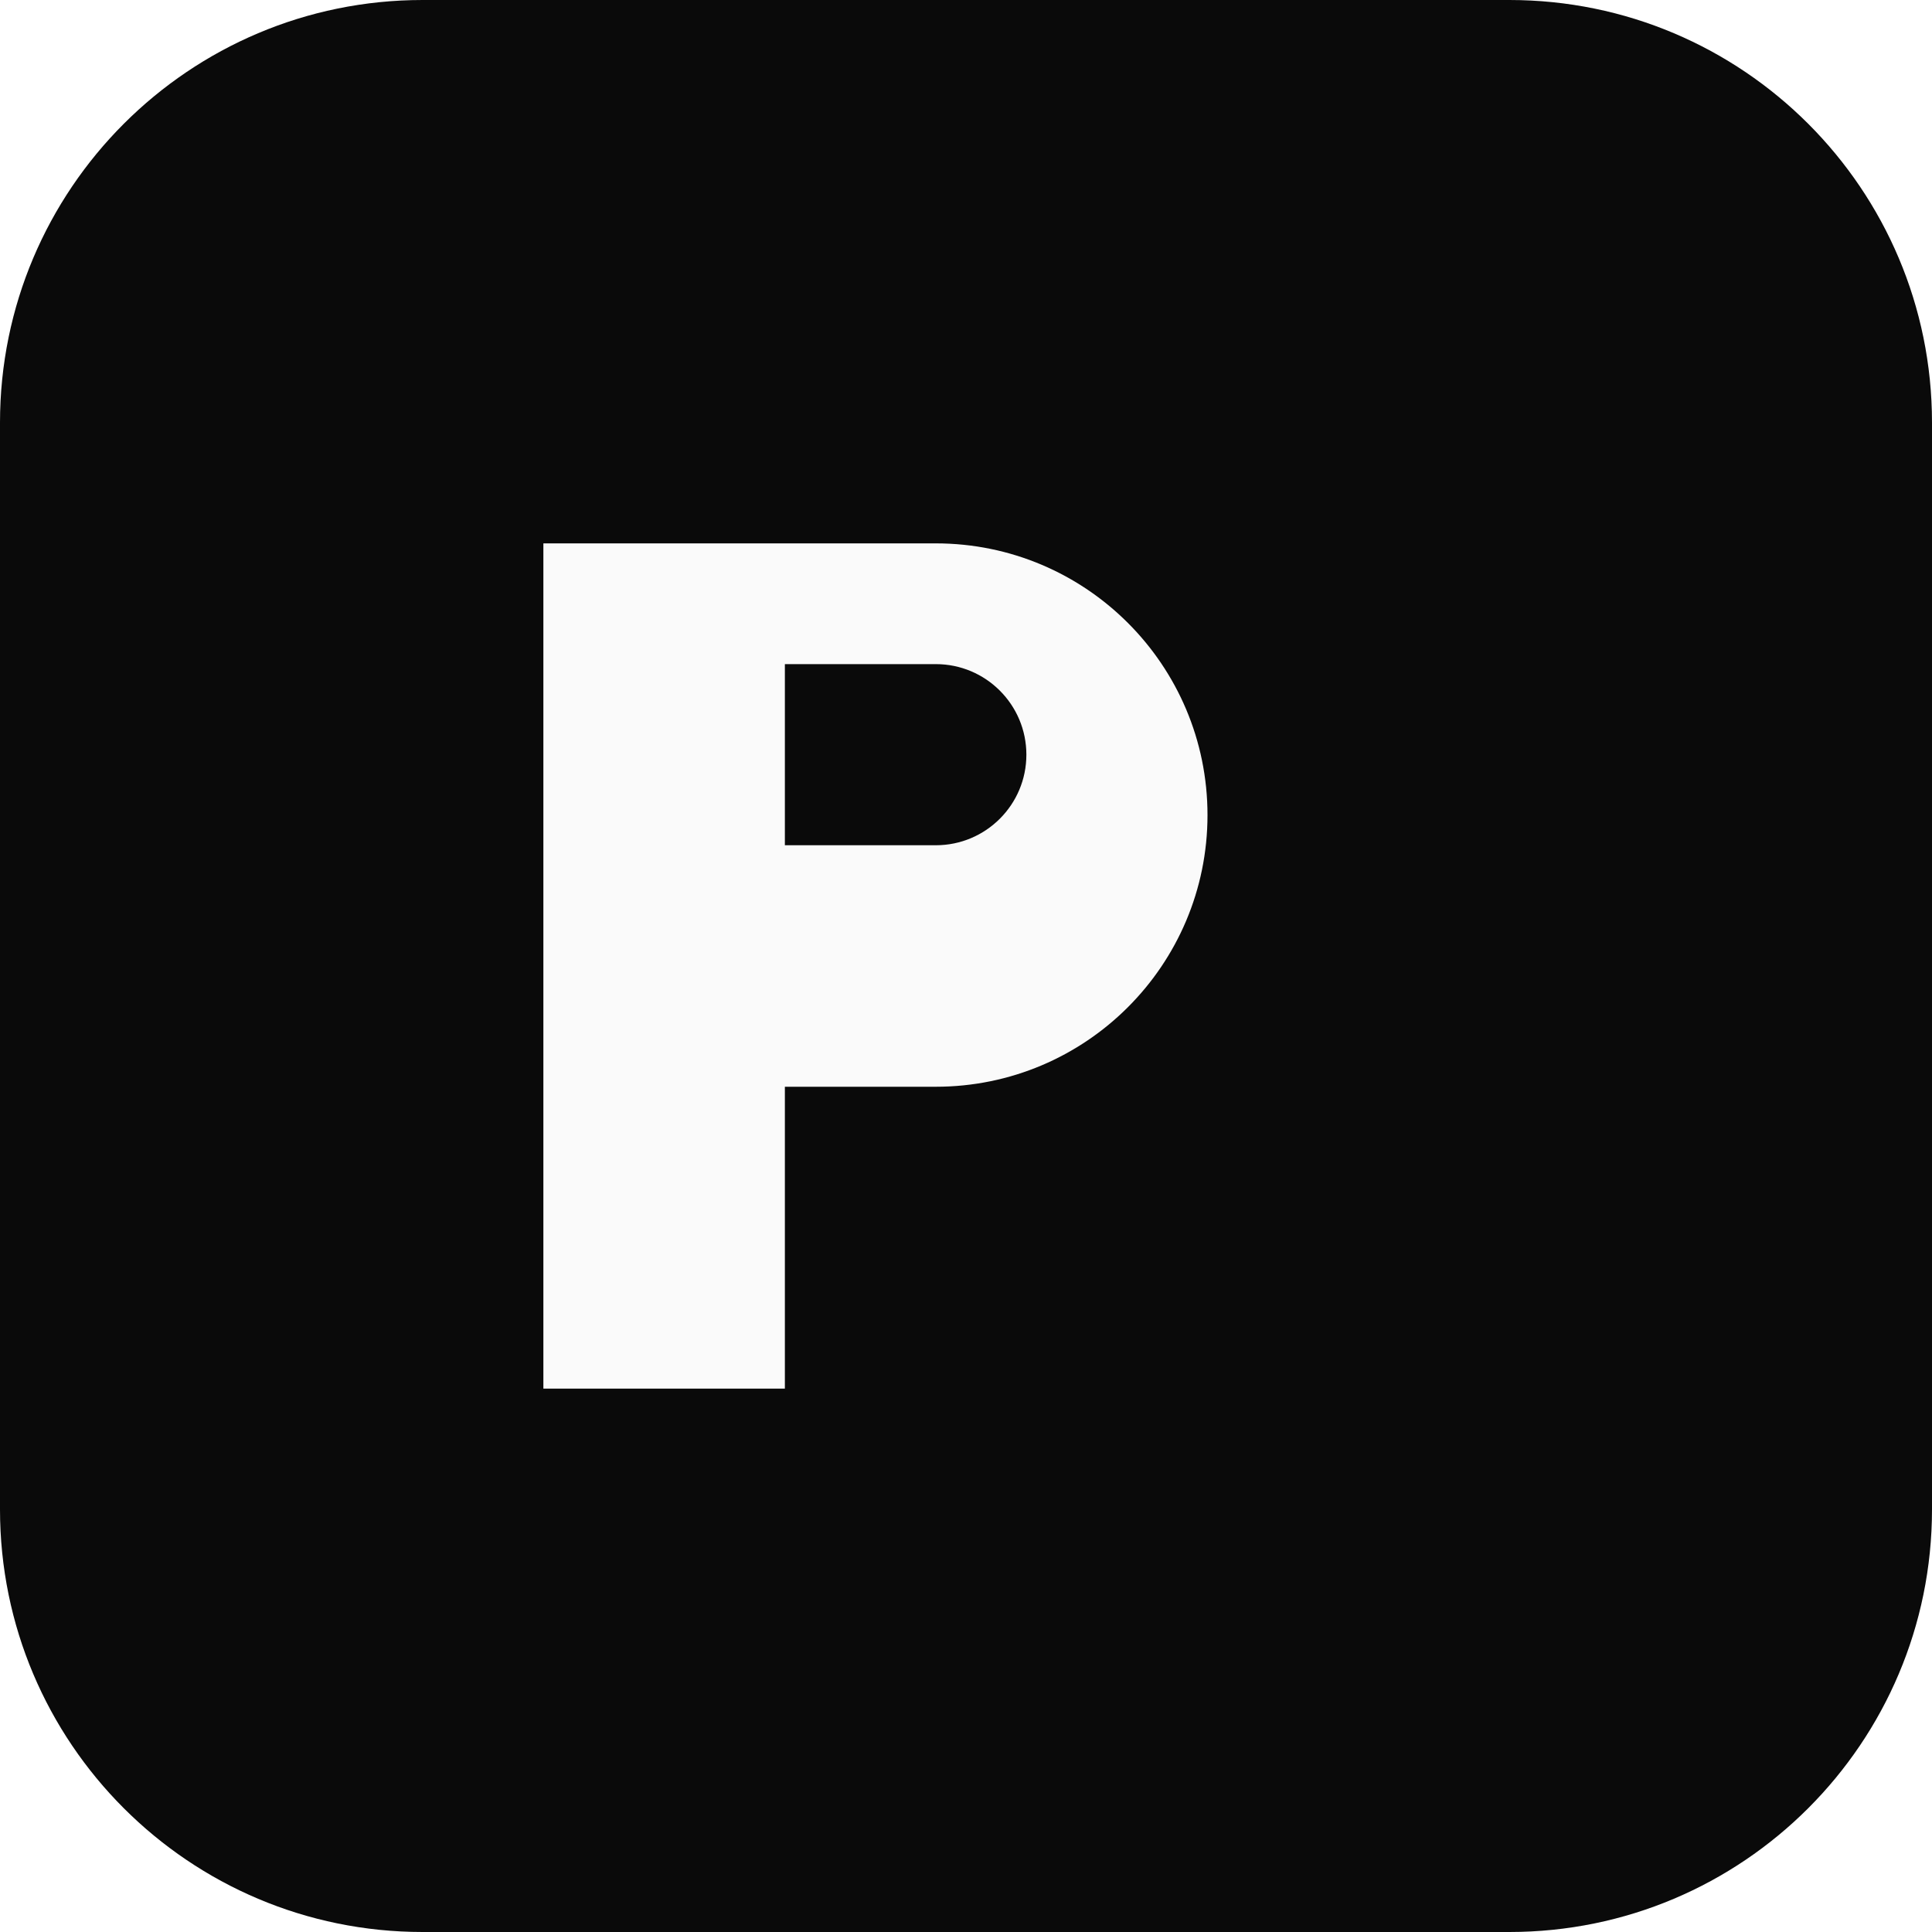
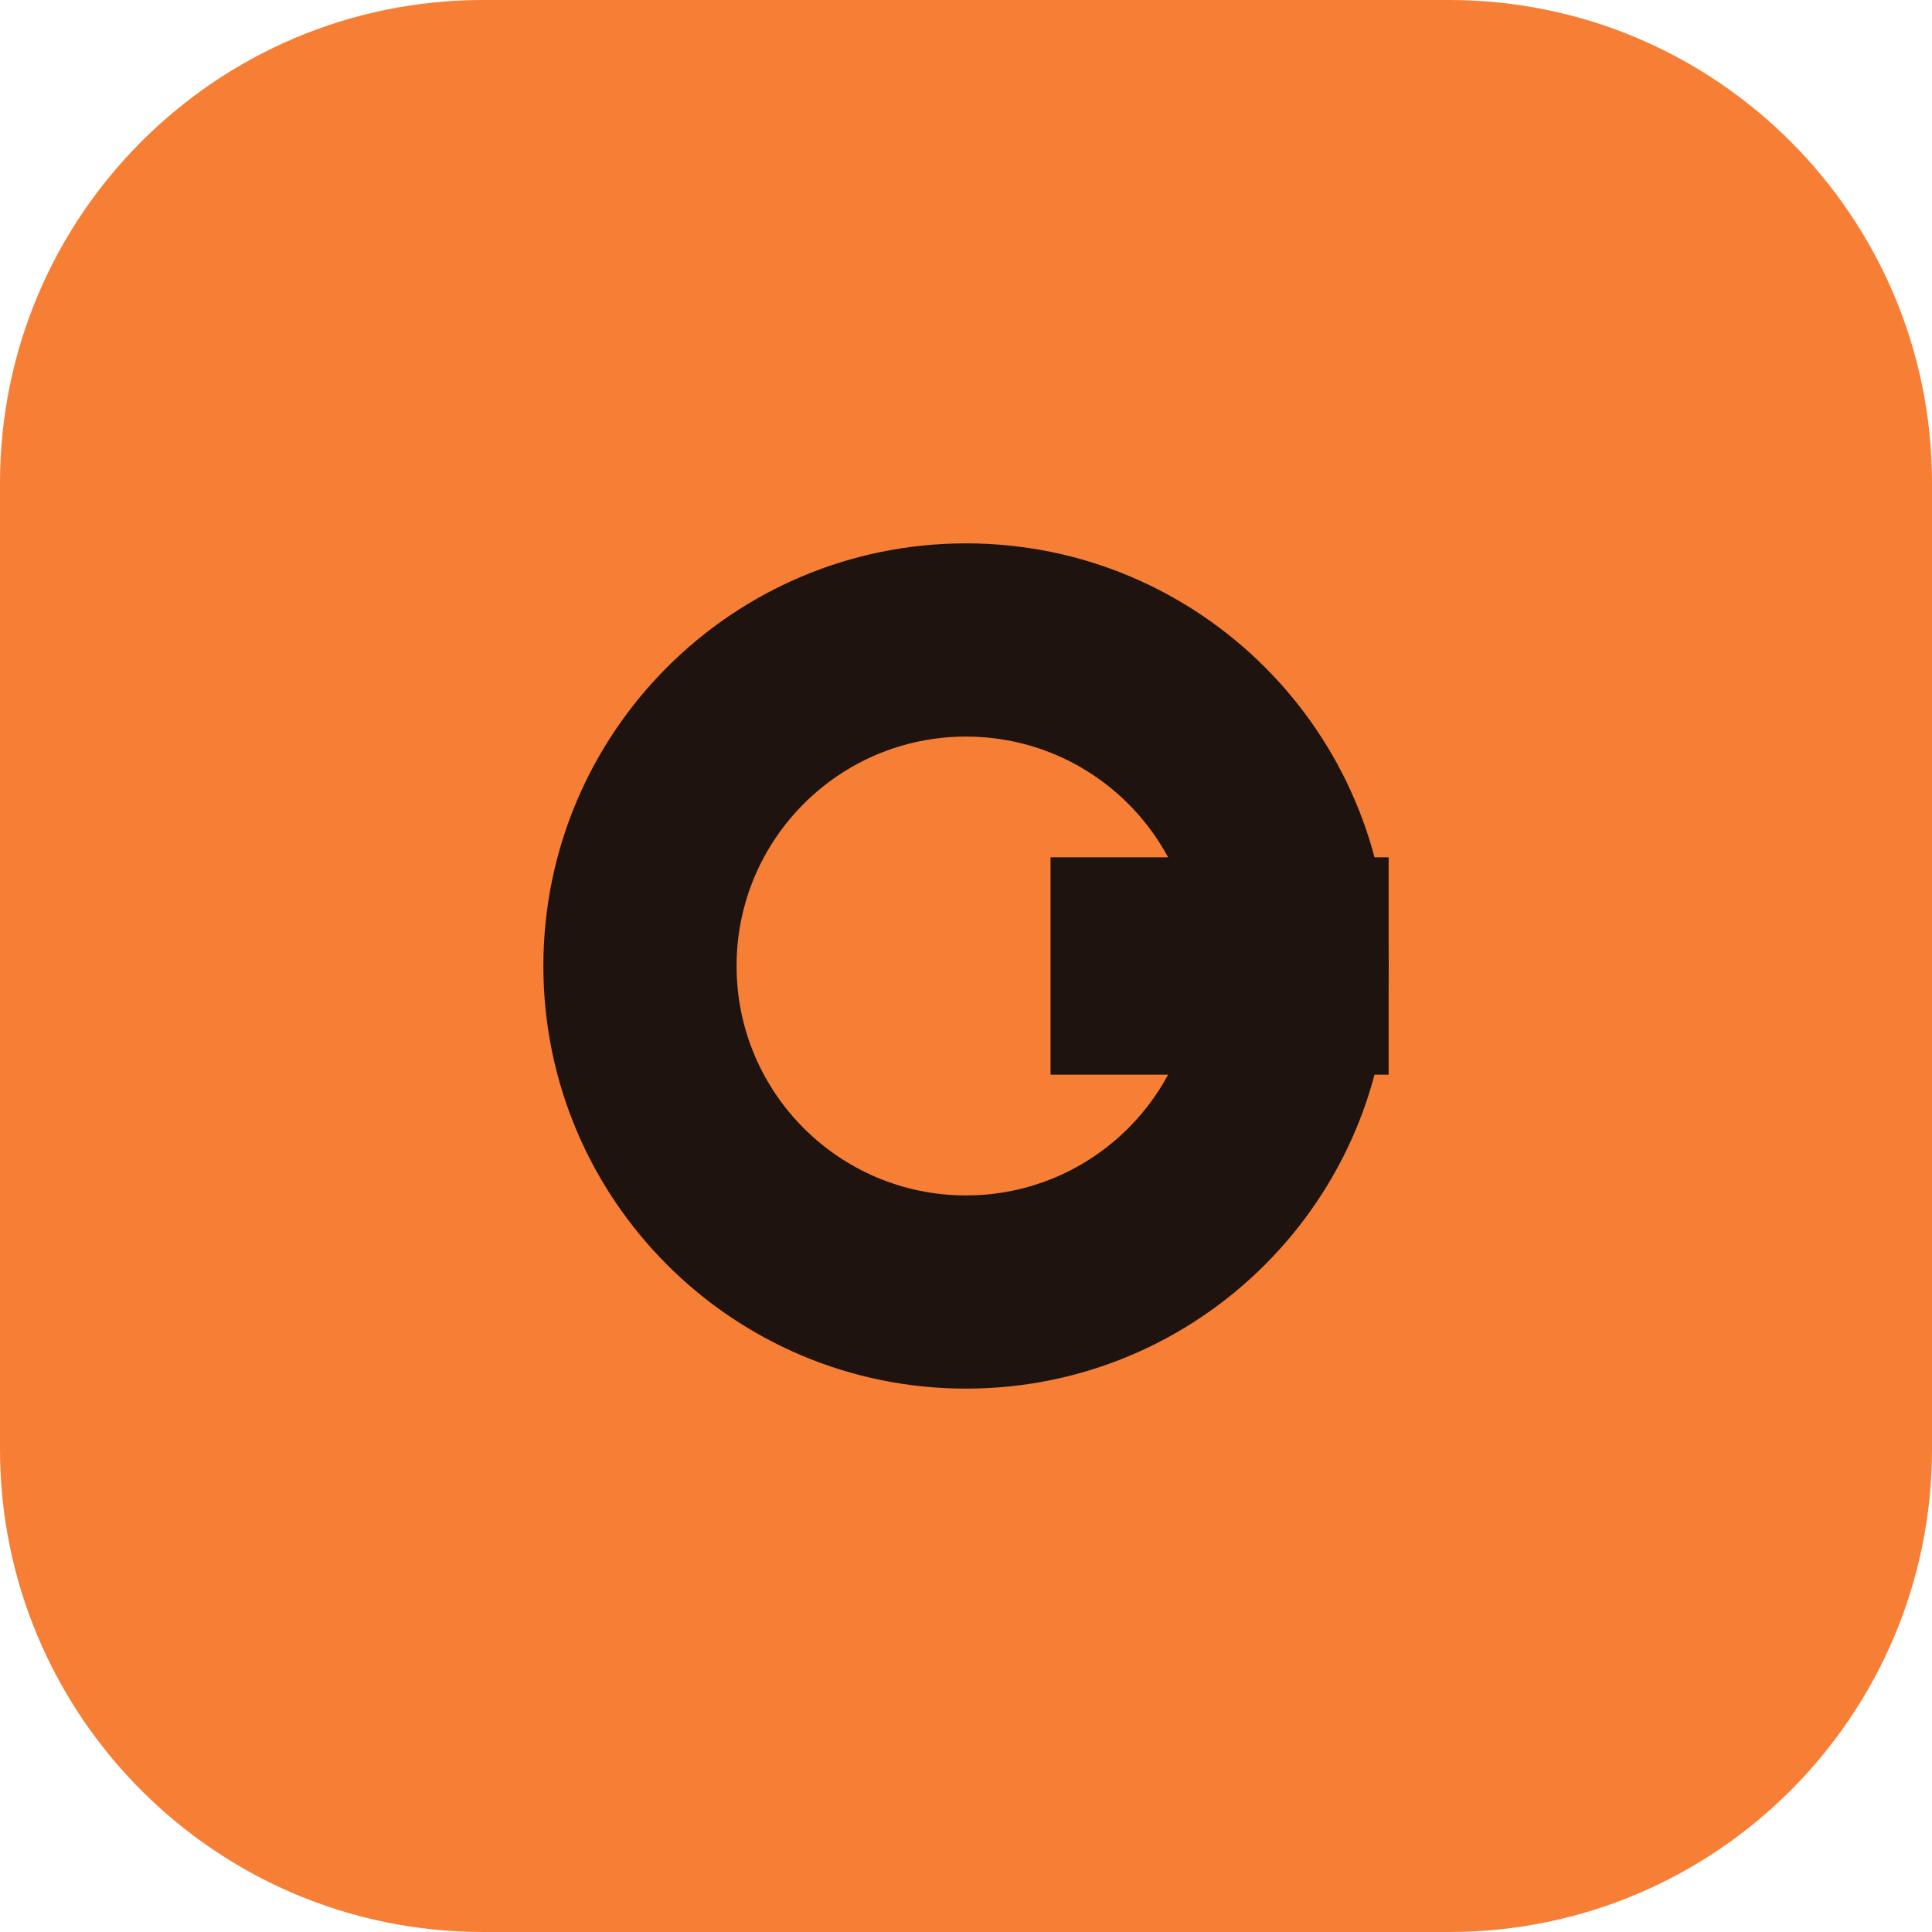
<svg xmlns="http://www.w3.org/2000/svg" viewBox="0 0 32 32">
-   <rect width="32" height="32" rx="7" fill="#0a0a0a" />
-   <path d="M9 23V9h6.5a4.5 4.5 0 0 1 0 9H13v5H9zm4-9h2.5a1.5 1.5 0 0 0 0-3H13v3z" fill="#fafafa" />
+   <rect width="32" height="32" rx="8" fill="#f77e35" />
+   <g fill="#1e130e">
+     <path fill-rule="evenodd" d="M9 16 a7 7 0 1 0 14 0 a7 7 0 1 0 -14 0 Z       M12.2 16 a3.8 3.8 0 1 0 7.6 0 a3.8 3.8 0 1 0 -7.6 0 Z" />
+     <rect x="17.4" y="14.2" width="5.6" height="3.6" />
+   </g>
</svg>
